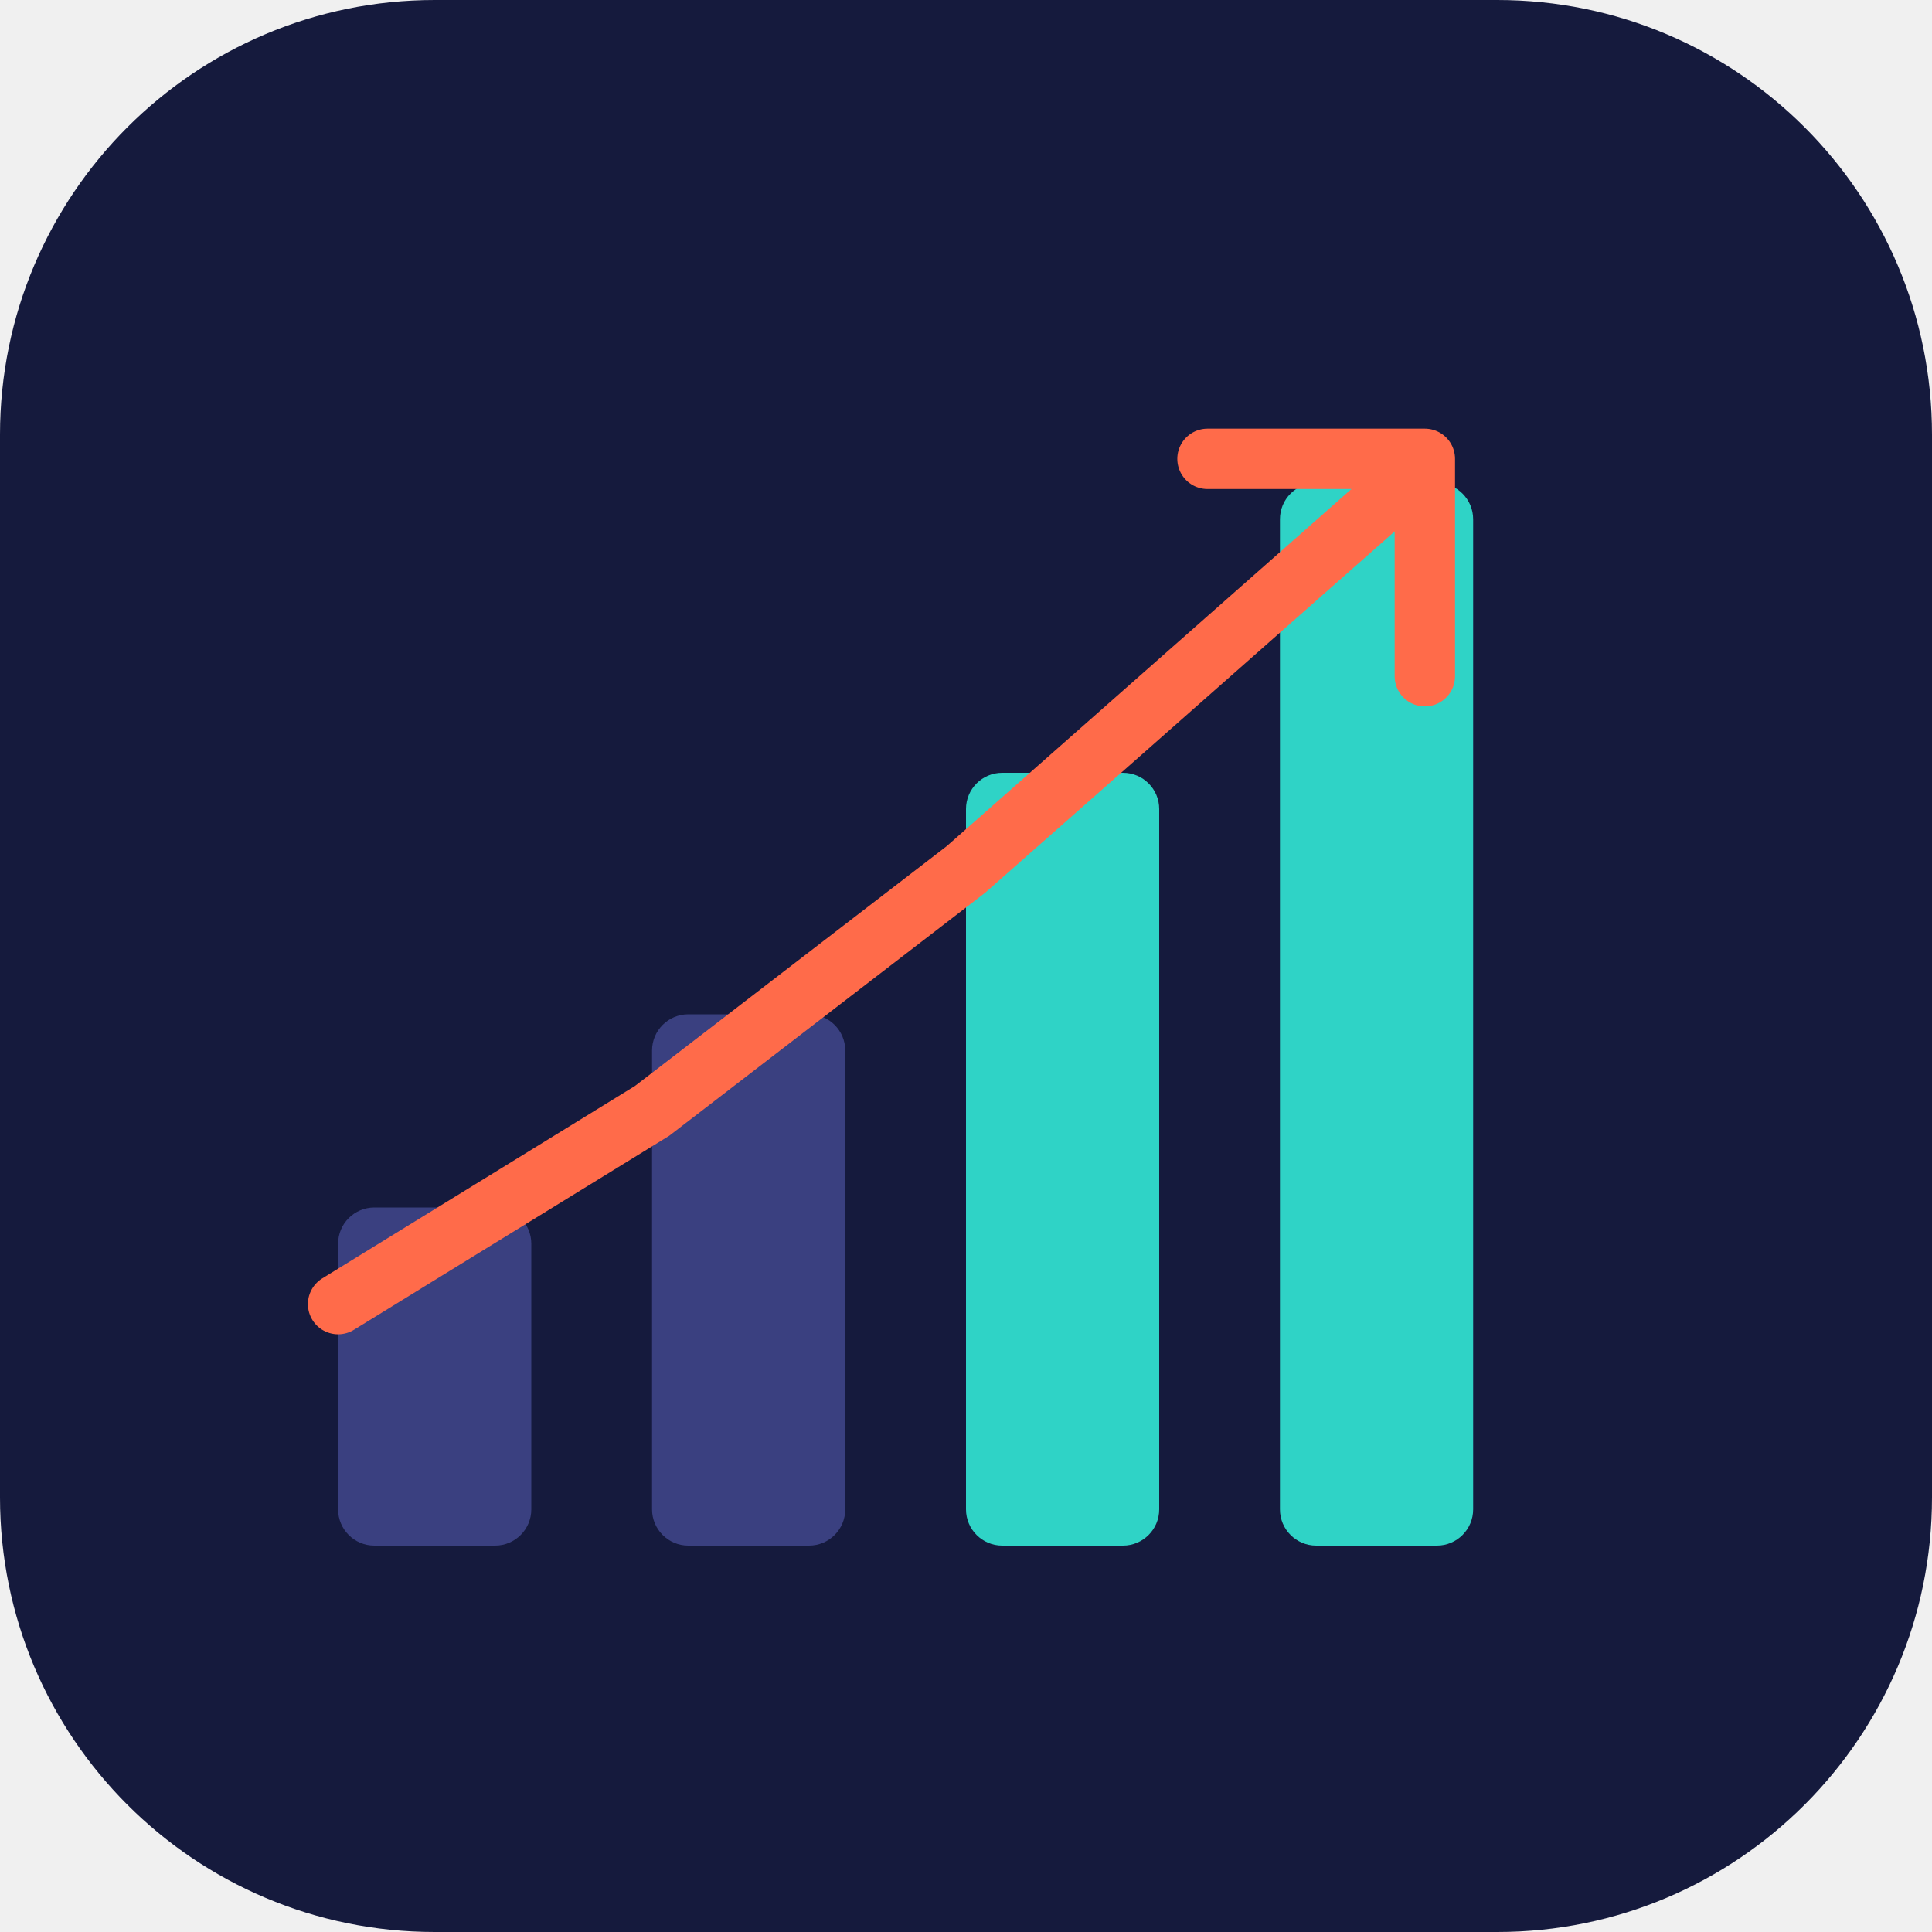
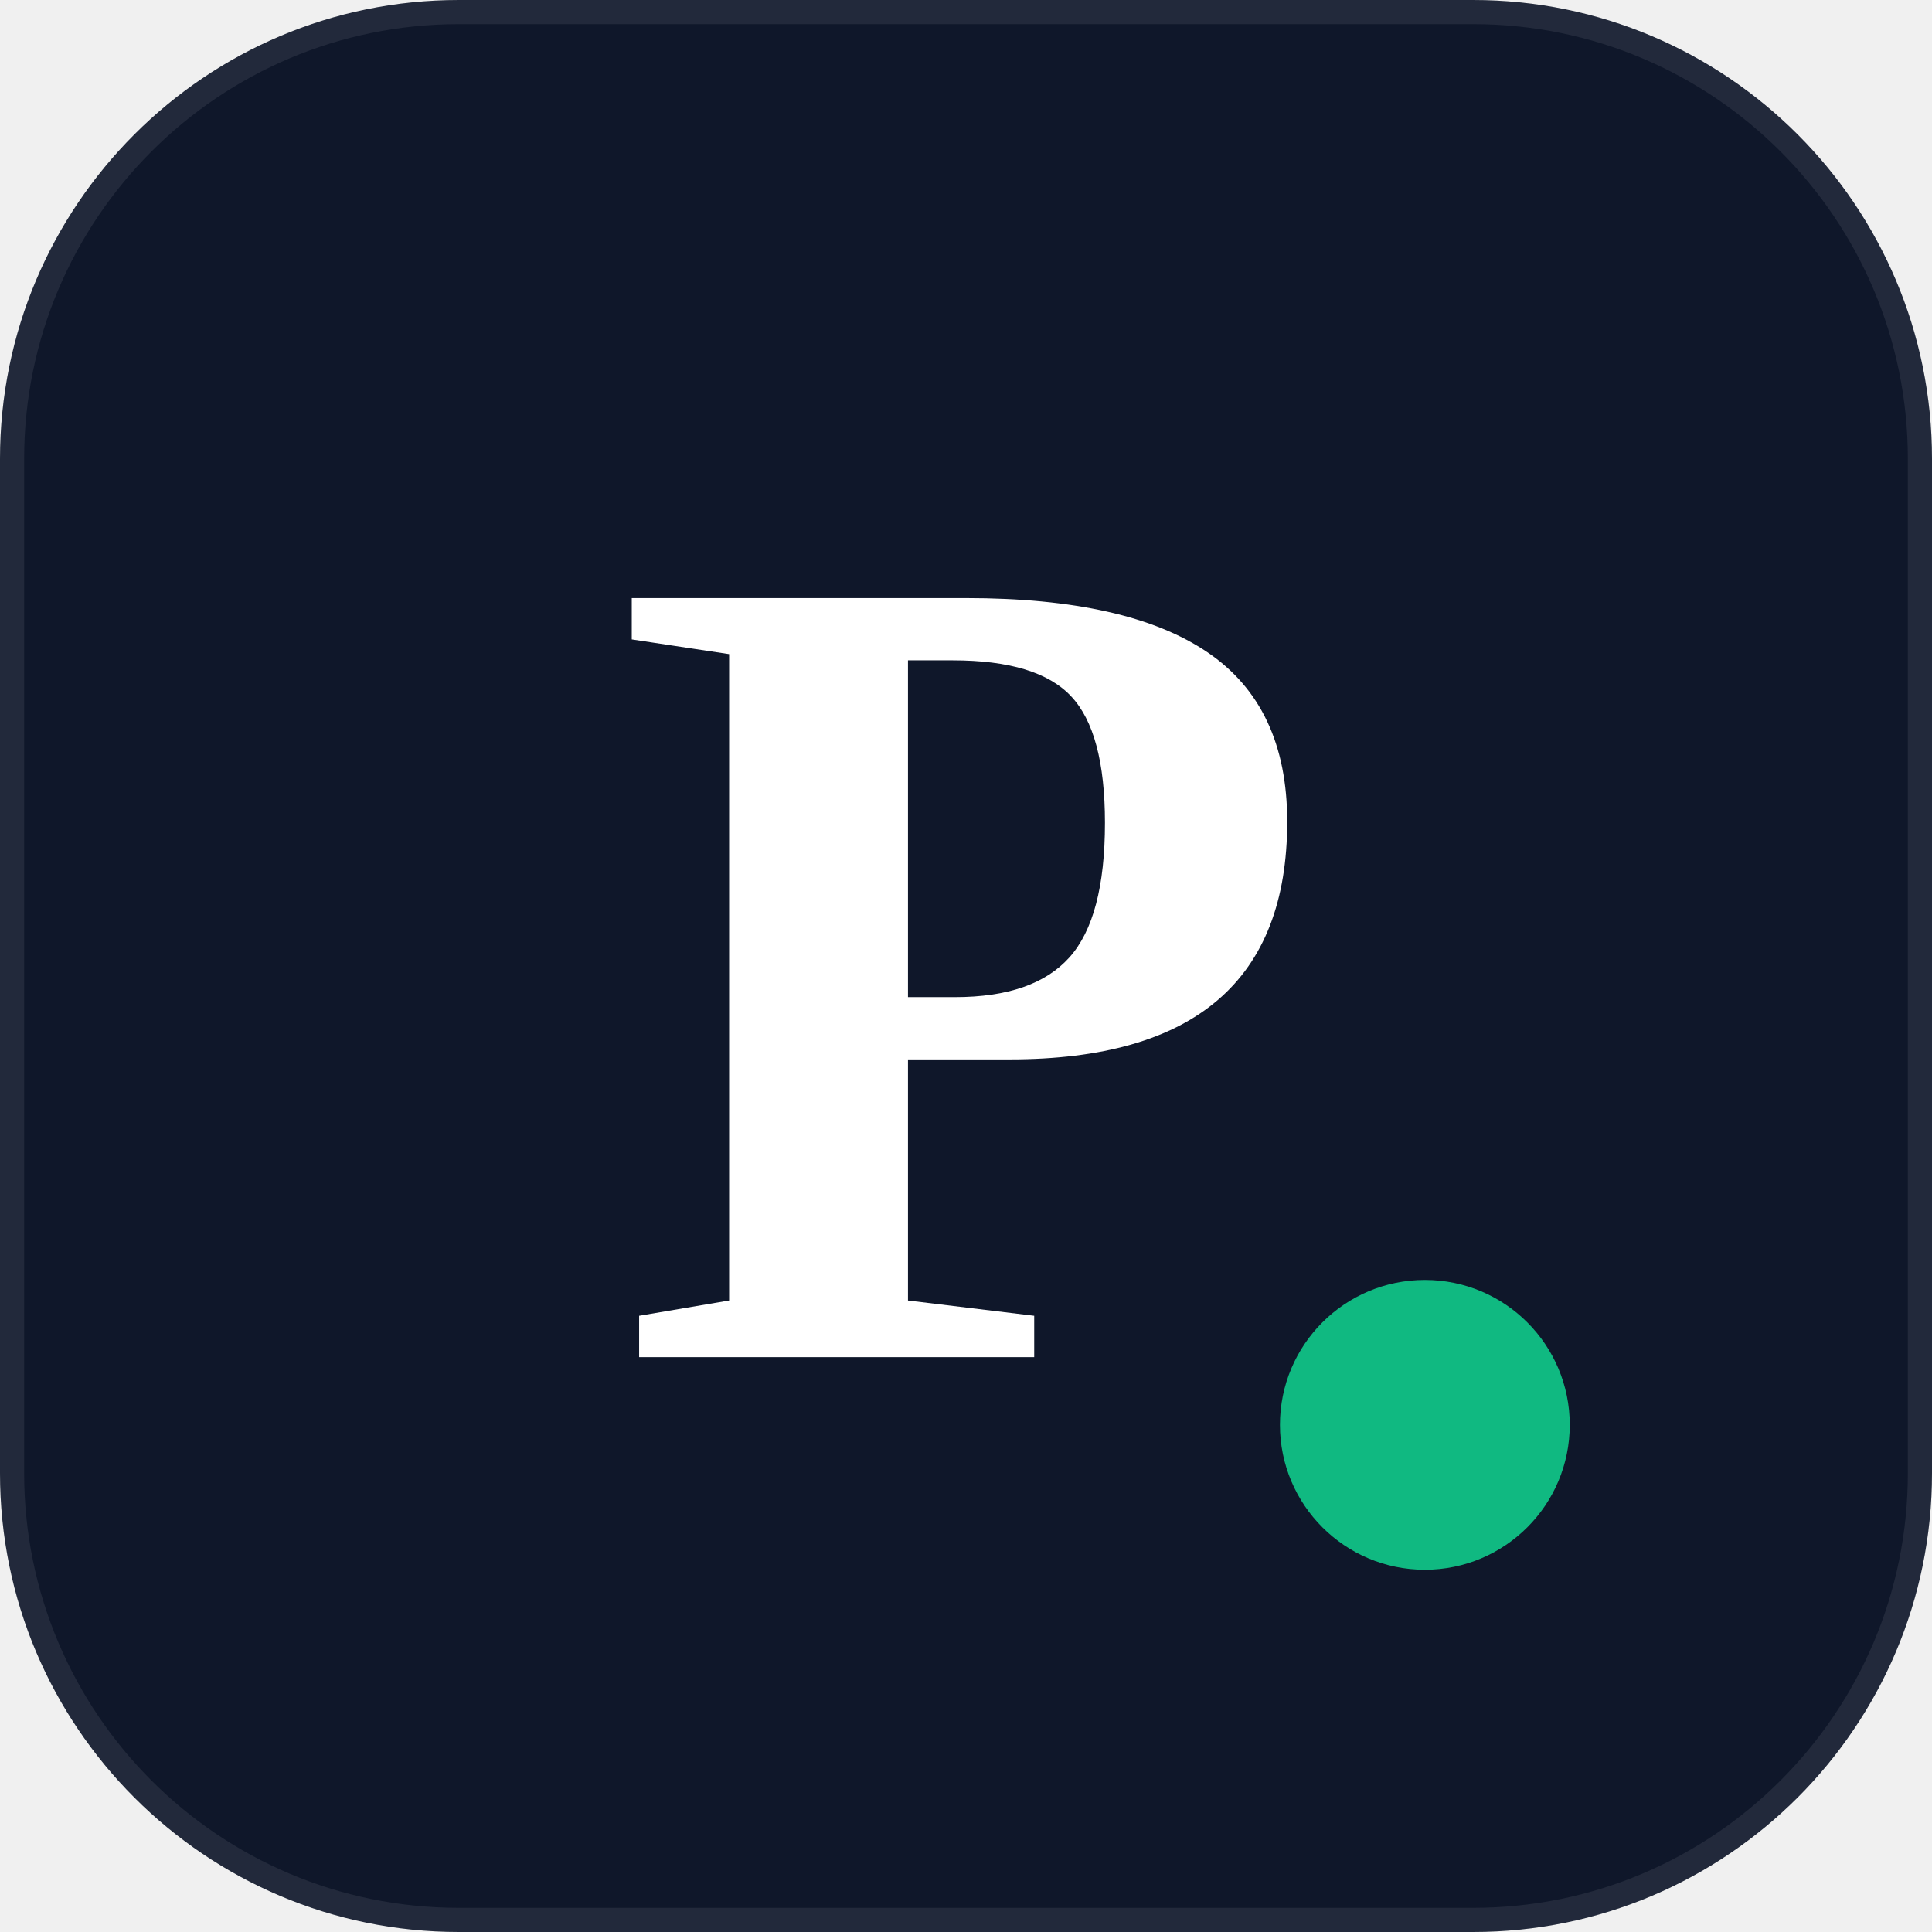
<svg xmlns="http://www.w3.org/2000/svg" viewBox="0 0 160 160" width="160" height="160">
-   <rect width="160" height="160" rx="36" fill="#151A3D" />
-   <rect x="28" y="100" width="16" height="28" rx="3" fill="#3A4080" />
-   <rect x="54" y="84" width="16" height="44" rx="3" fill="#3A4080" />
-   <rect x="80" y="64" width="16" height="64" rx="3" fill="#2FD3C6" />
-   <rect x="106" y="40" width="16" height="88" rx="3" fill="#2FD3C6" />
-   <path d="M28 108 L54 92 L80 72 L114 42" fill="none" stroke="#FF6B4A" stroke-width="5" stroke-linecap="round" />
-   <path d="M100 38 L118 38 L118 56" fill="none" stroke="#FF6B4A" stroke-width="5" stroke-linecap="round" stroke-linejoin="round" />
+   <rect width="160" height="160" rx="38" fill="#0F172A" />
+   <rect x="1" y="1" width="158" height="158" rx="37" fill="none" stroke="rgba(255,255,255,0.08)" stroke-width="2" />
+   <text x="50%" y="50%" dominant-baseline="central" text-anchor="middle" font-family="Georgia, 'Times New Roman', serif" font-size="96" font-weight="700" fill="white" letter-spacing="-2">P</text>
+   <circle cx="118" cy="118" r="12" fill="#10B981" />
</svg>
